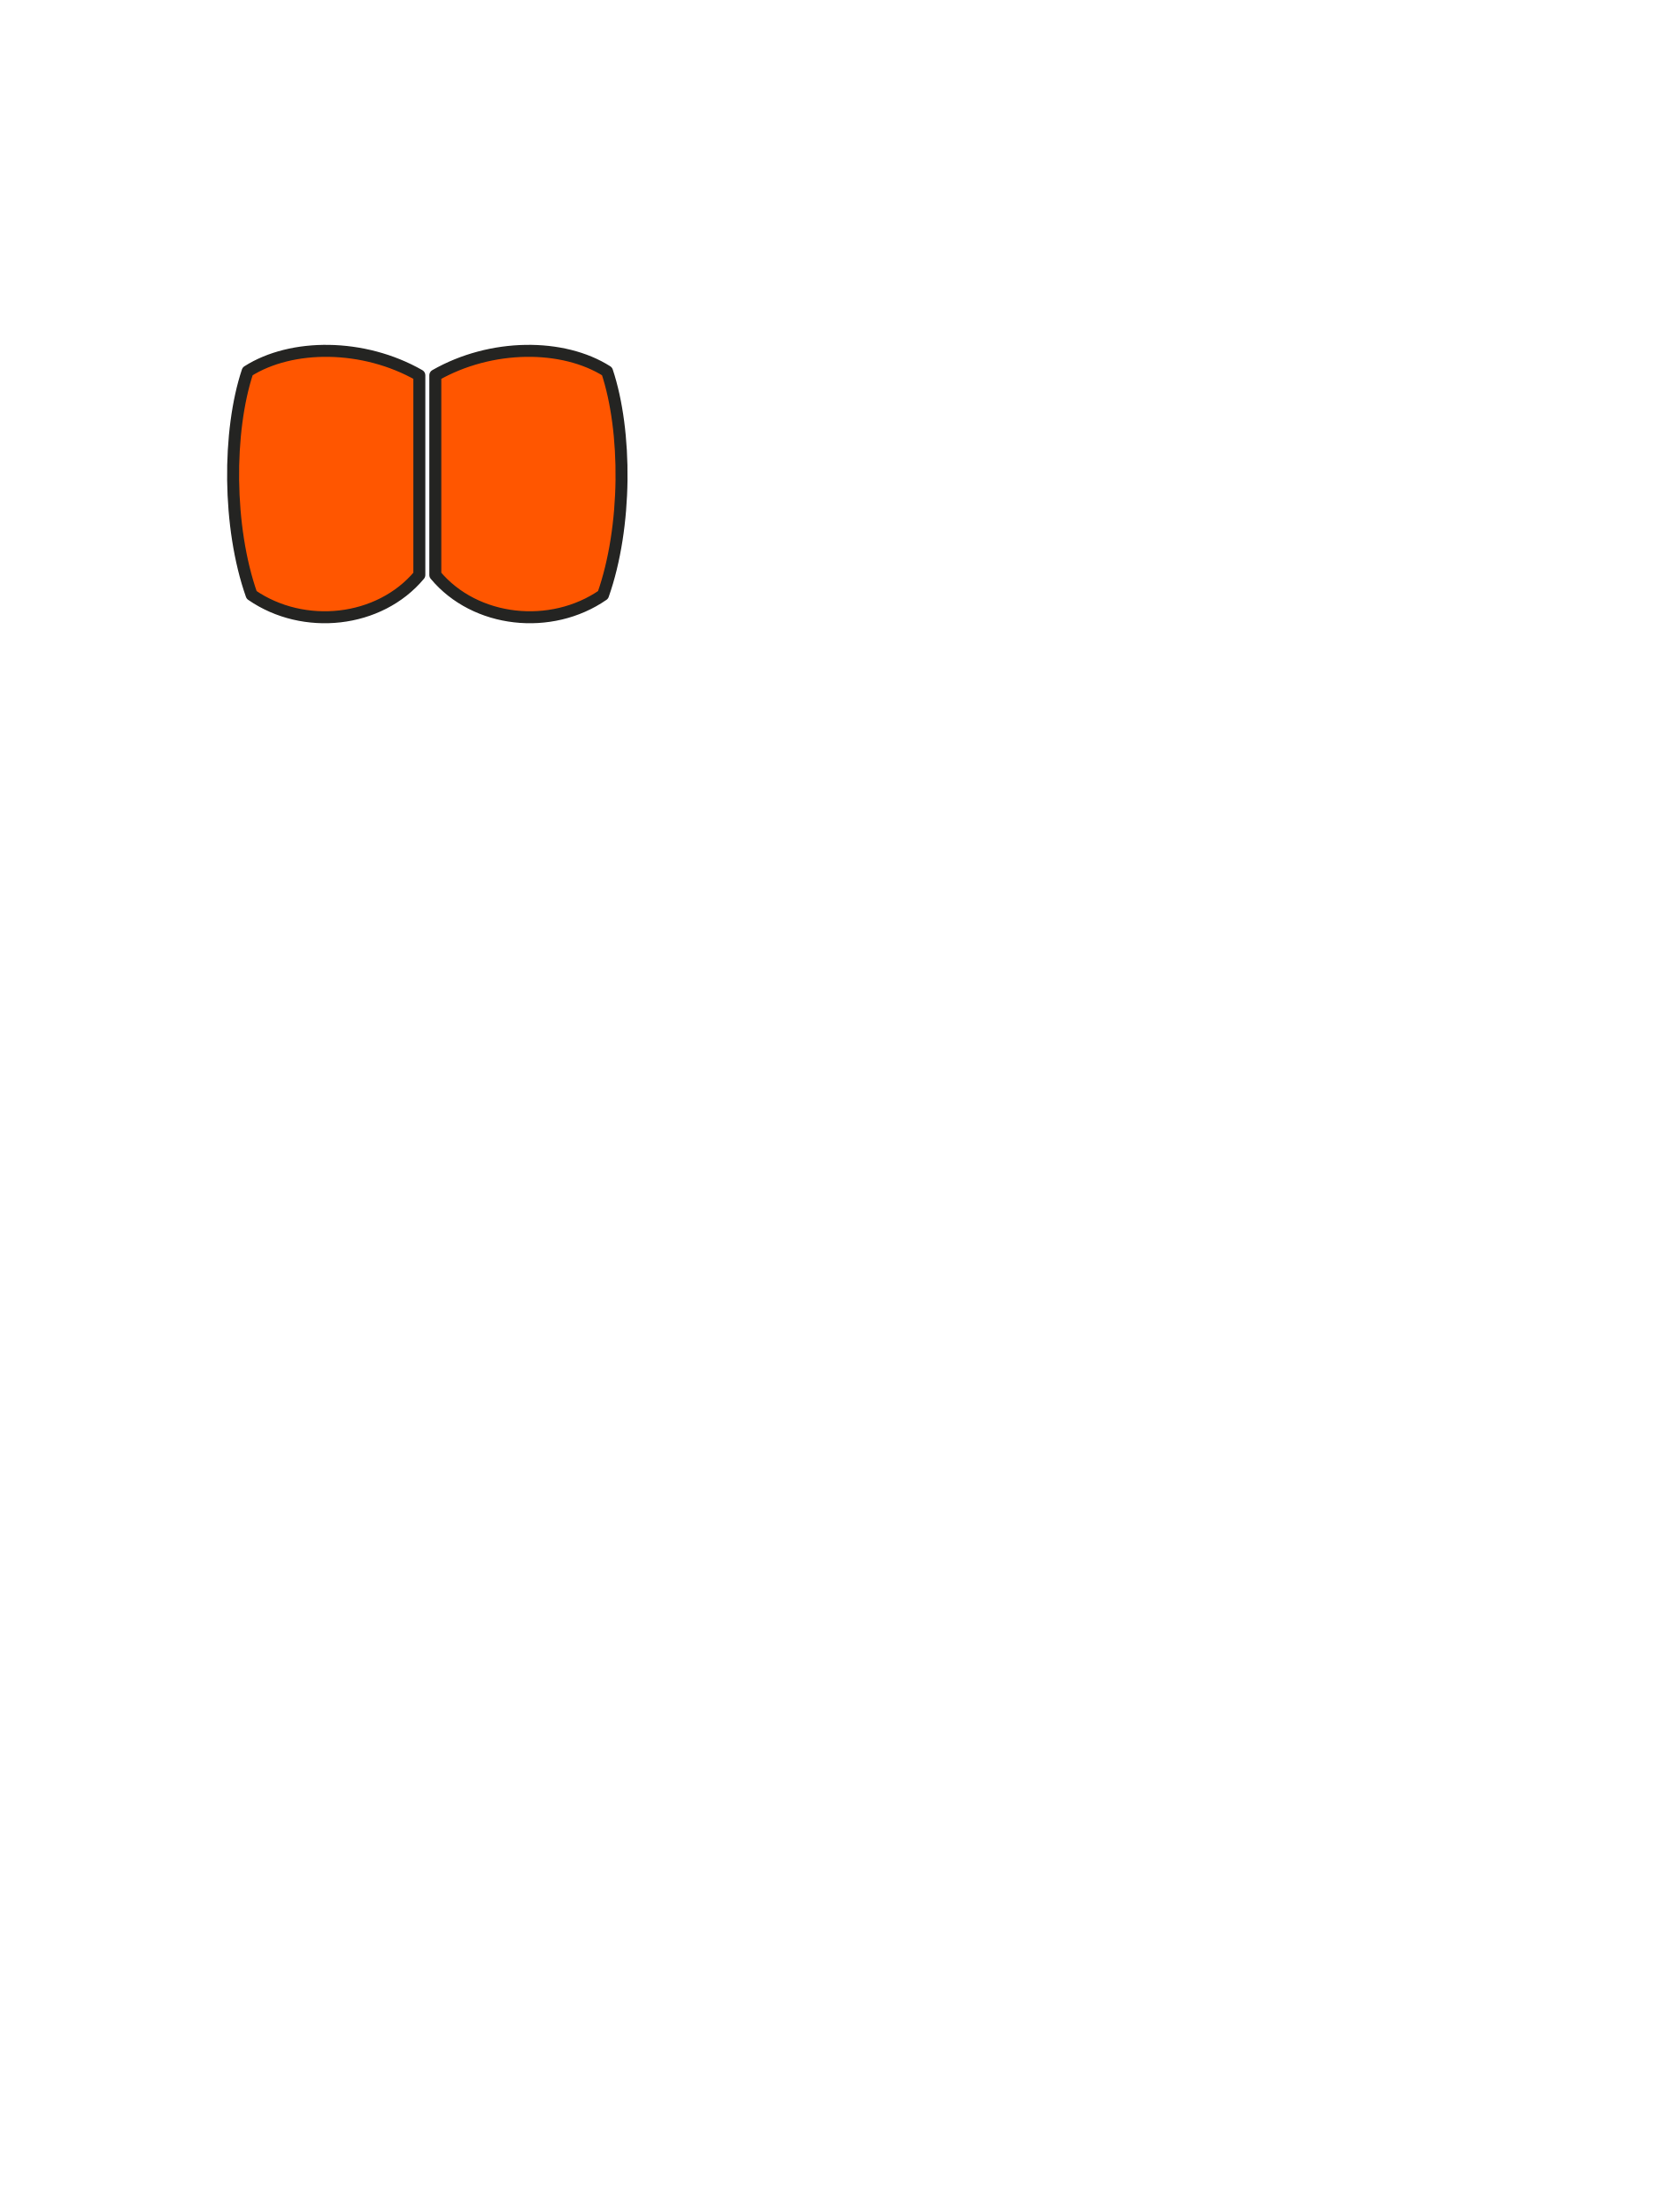
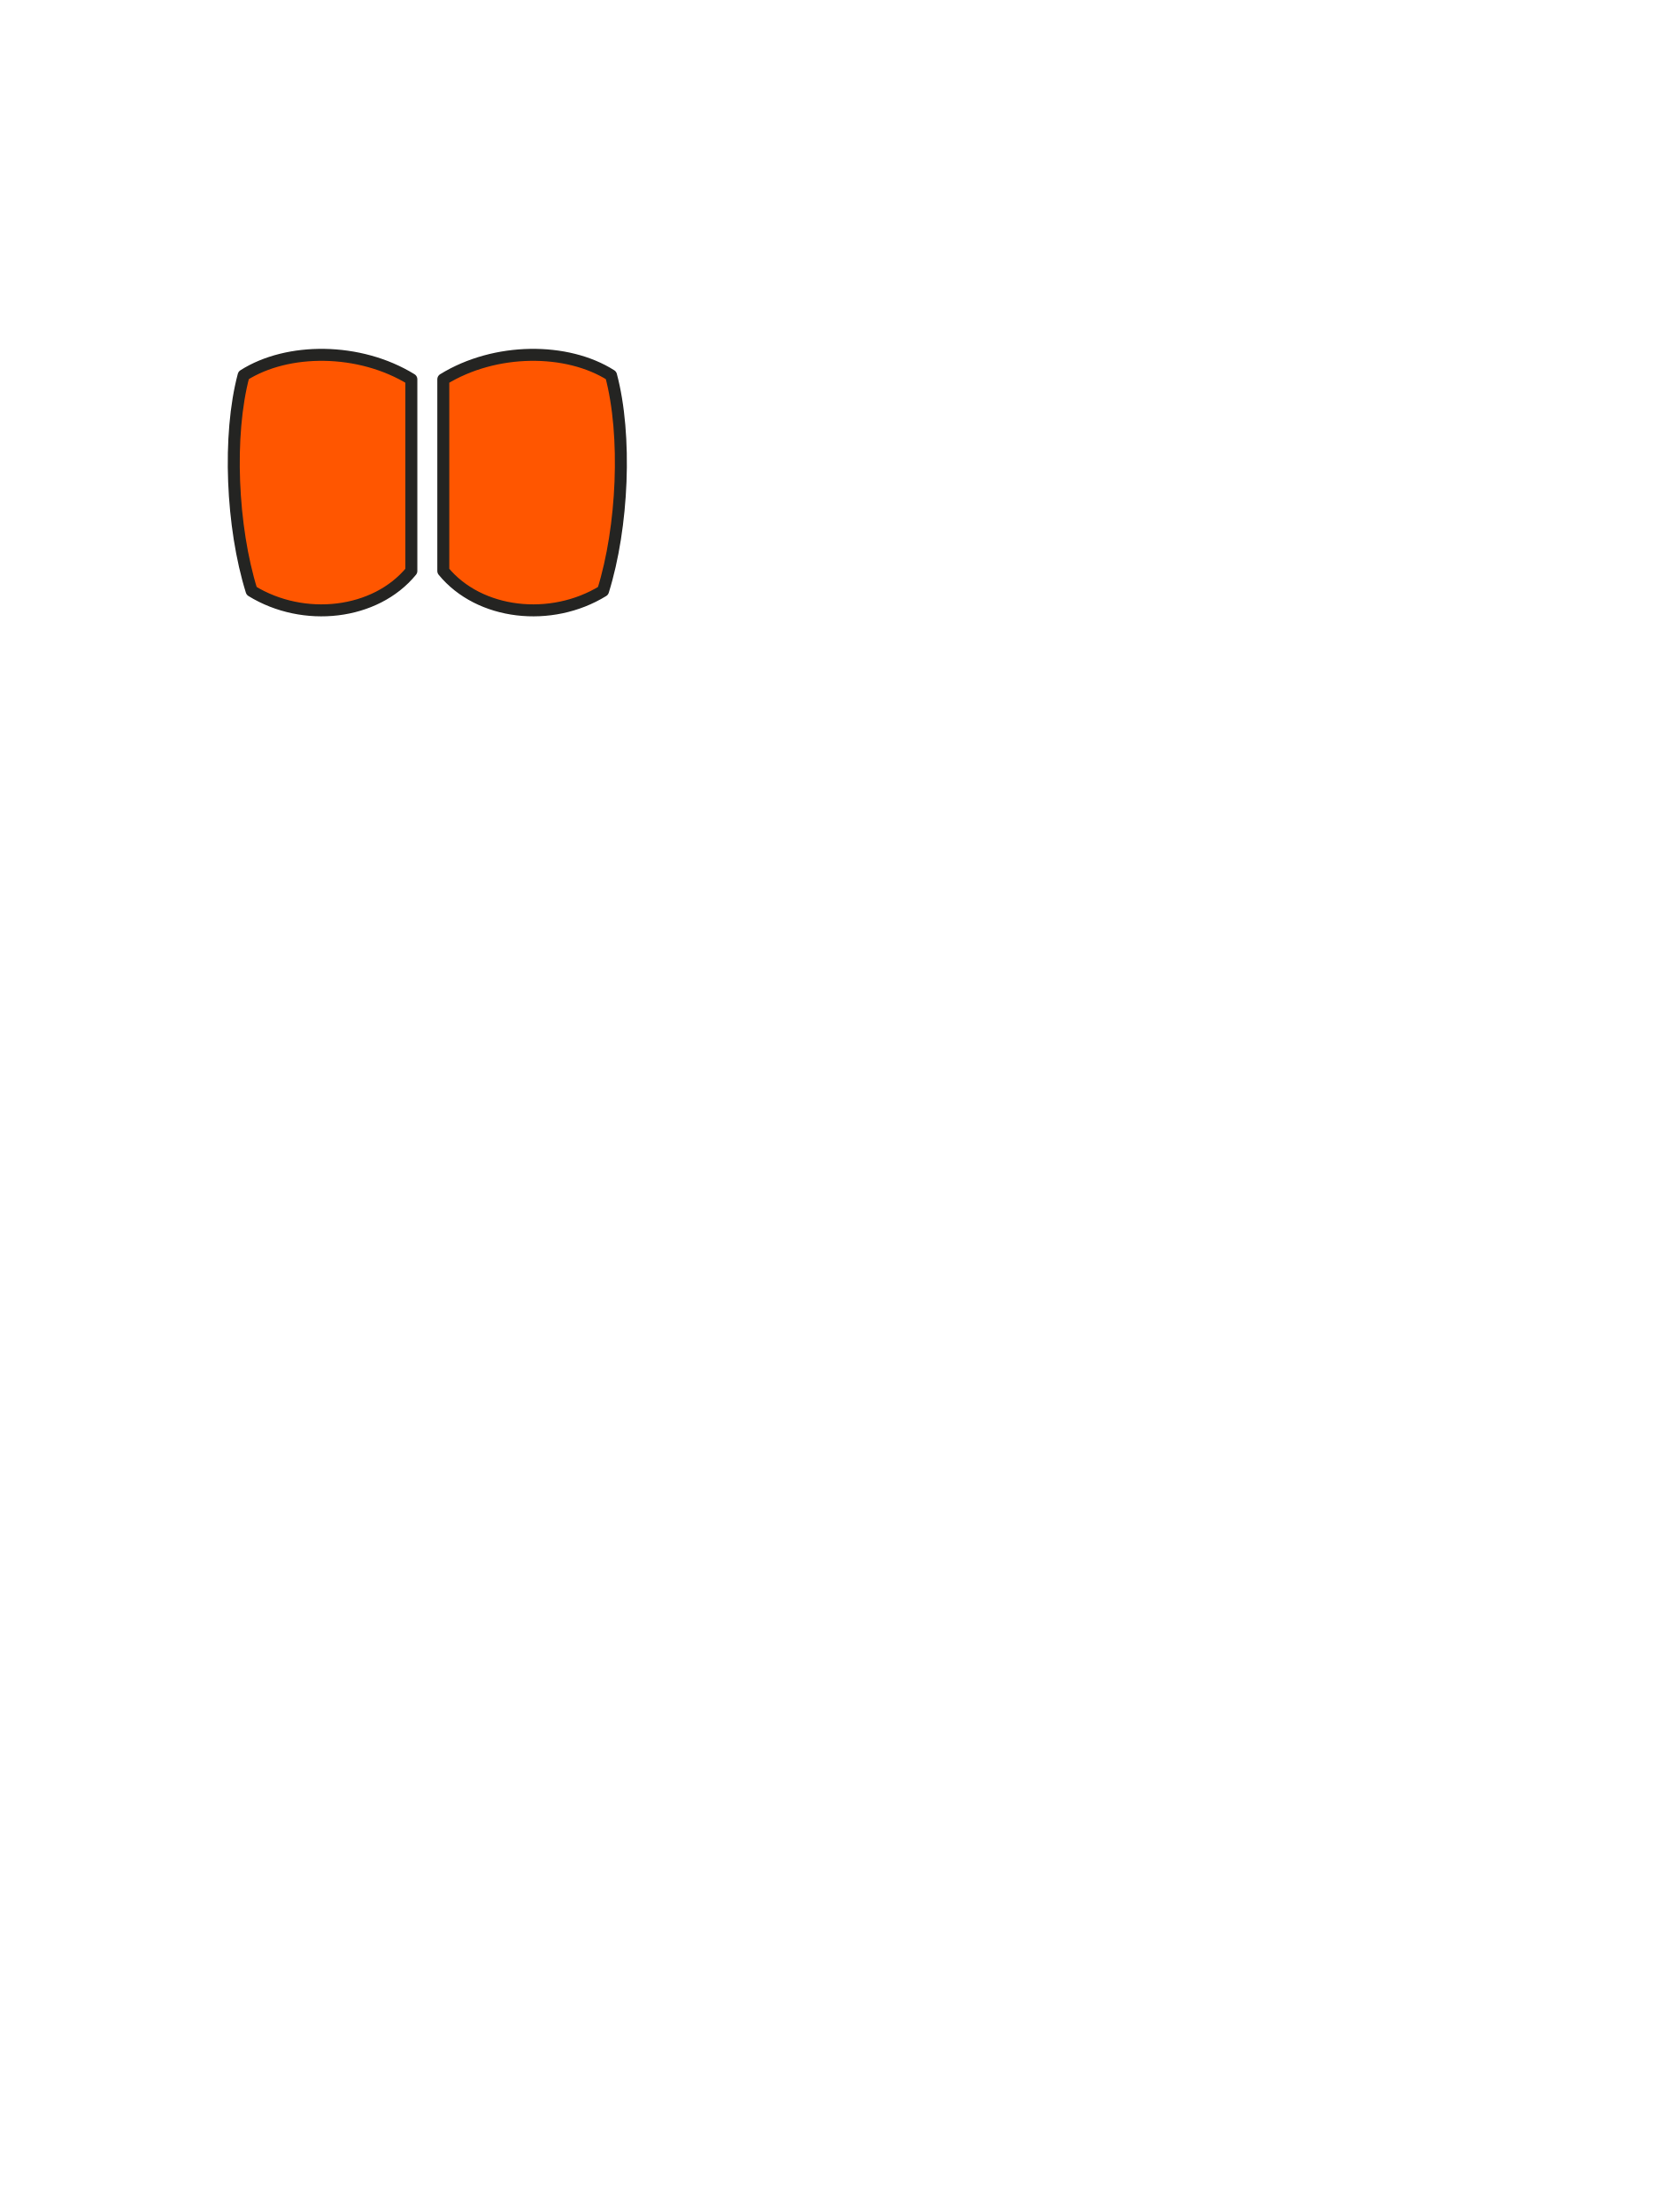
<svg xmlns="http://www.w3.org/2000/svg" viewBox="0 0 418 554">
+   <defs>
+     <path id="chest-half" d="M61 94C72 87 90 87 103 95L103 143C94 154 76 156 63 148C58 132 57 109 61 94Z" />
+   </defs>
  <g fill="#ff5600" stroke="#242422" stroke-width="3" stroke-linejoin="round">
-     <path d="M62 93 C73 86 91 86 105 94 L105 144 C95 156 76 158 63 149 C57 132 57 108 62 93Z" />
-     <path d="M109 94 C123 86 141 86 152 93 C157 108 157 132 151 149 C138 158 119 156 109 144Z" />
+     <use href="#chest-half" />
+     <use href="#chest-half" transform="translate(214 0) scale(-1 1)" />
  </g>
</svg>
